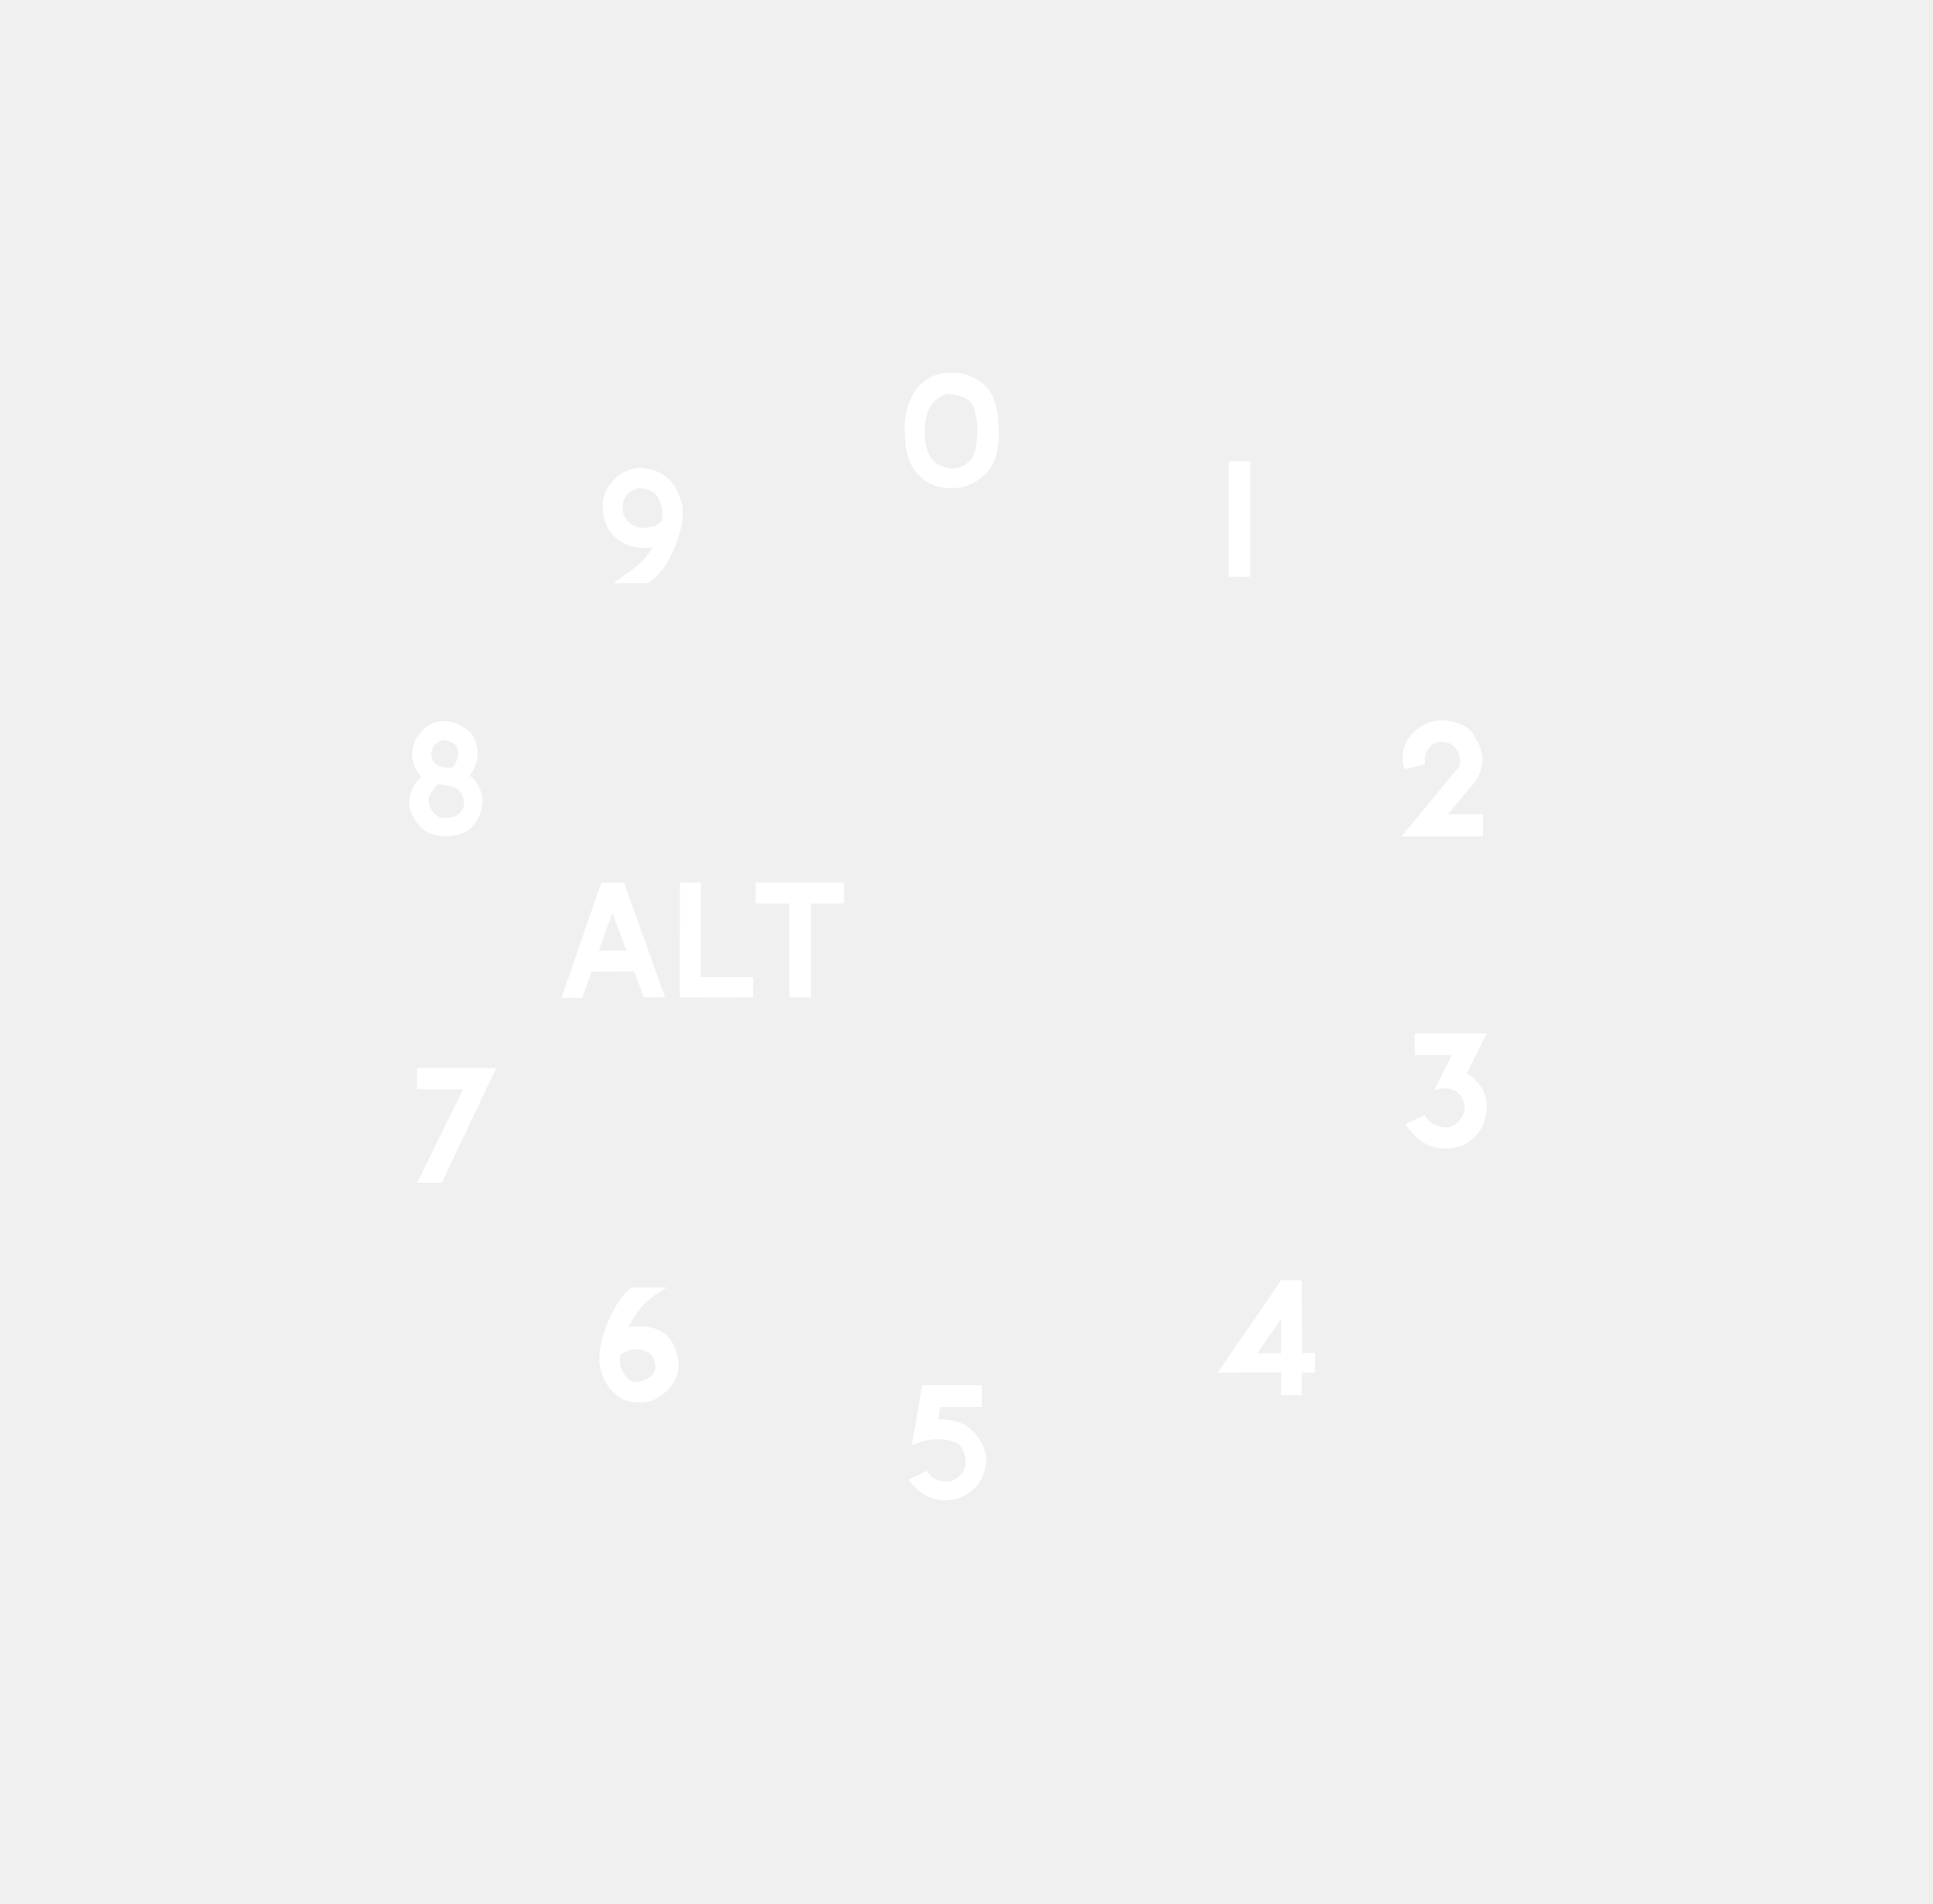
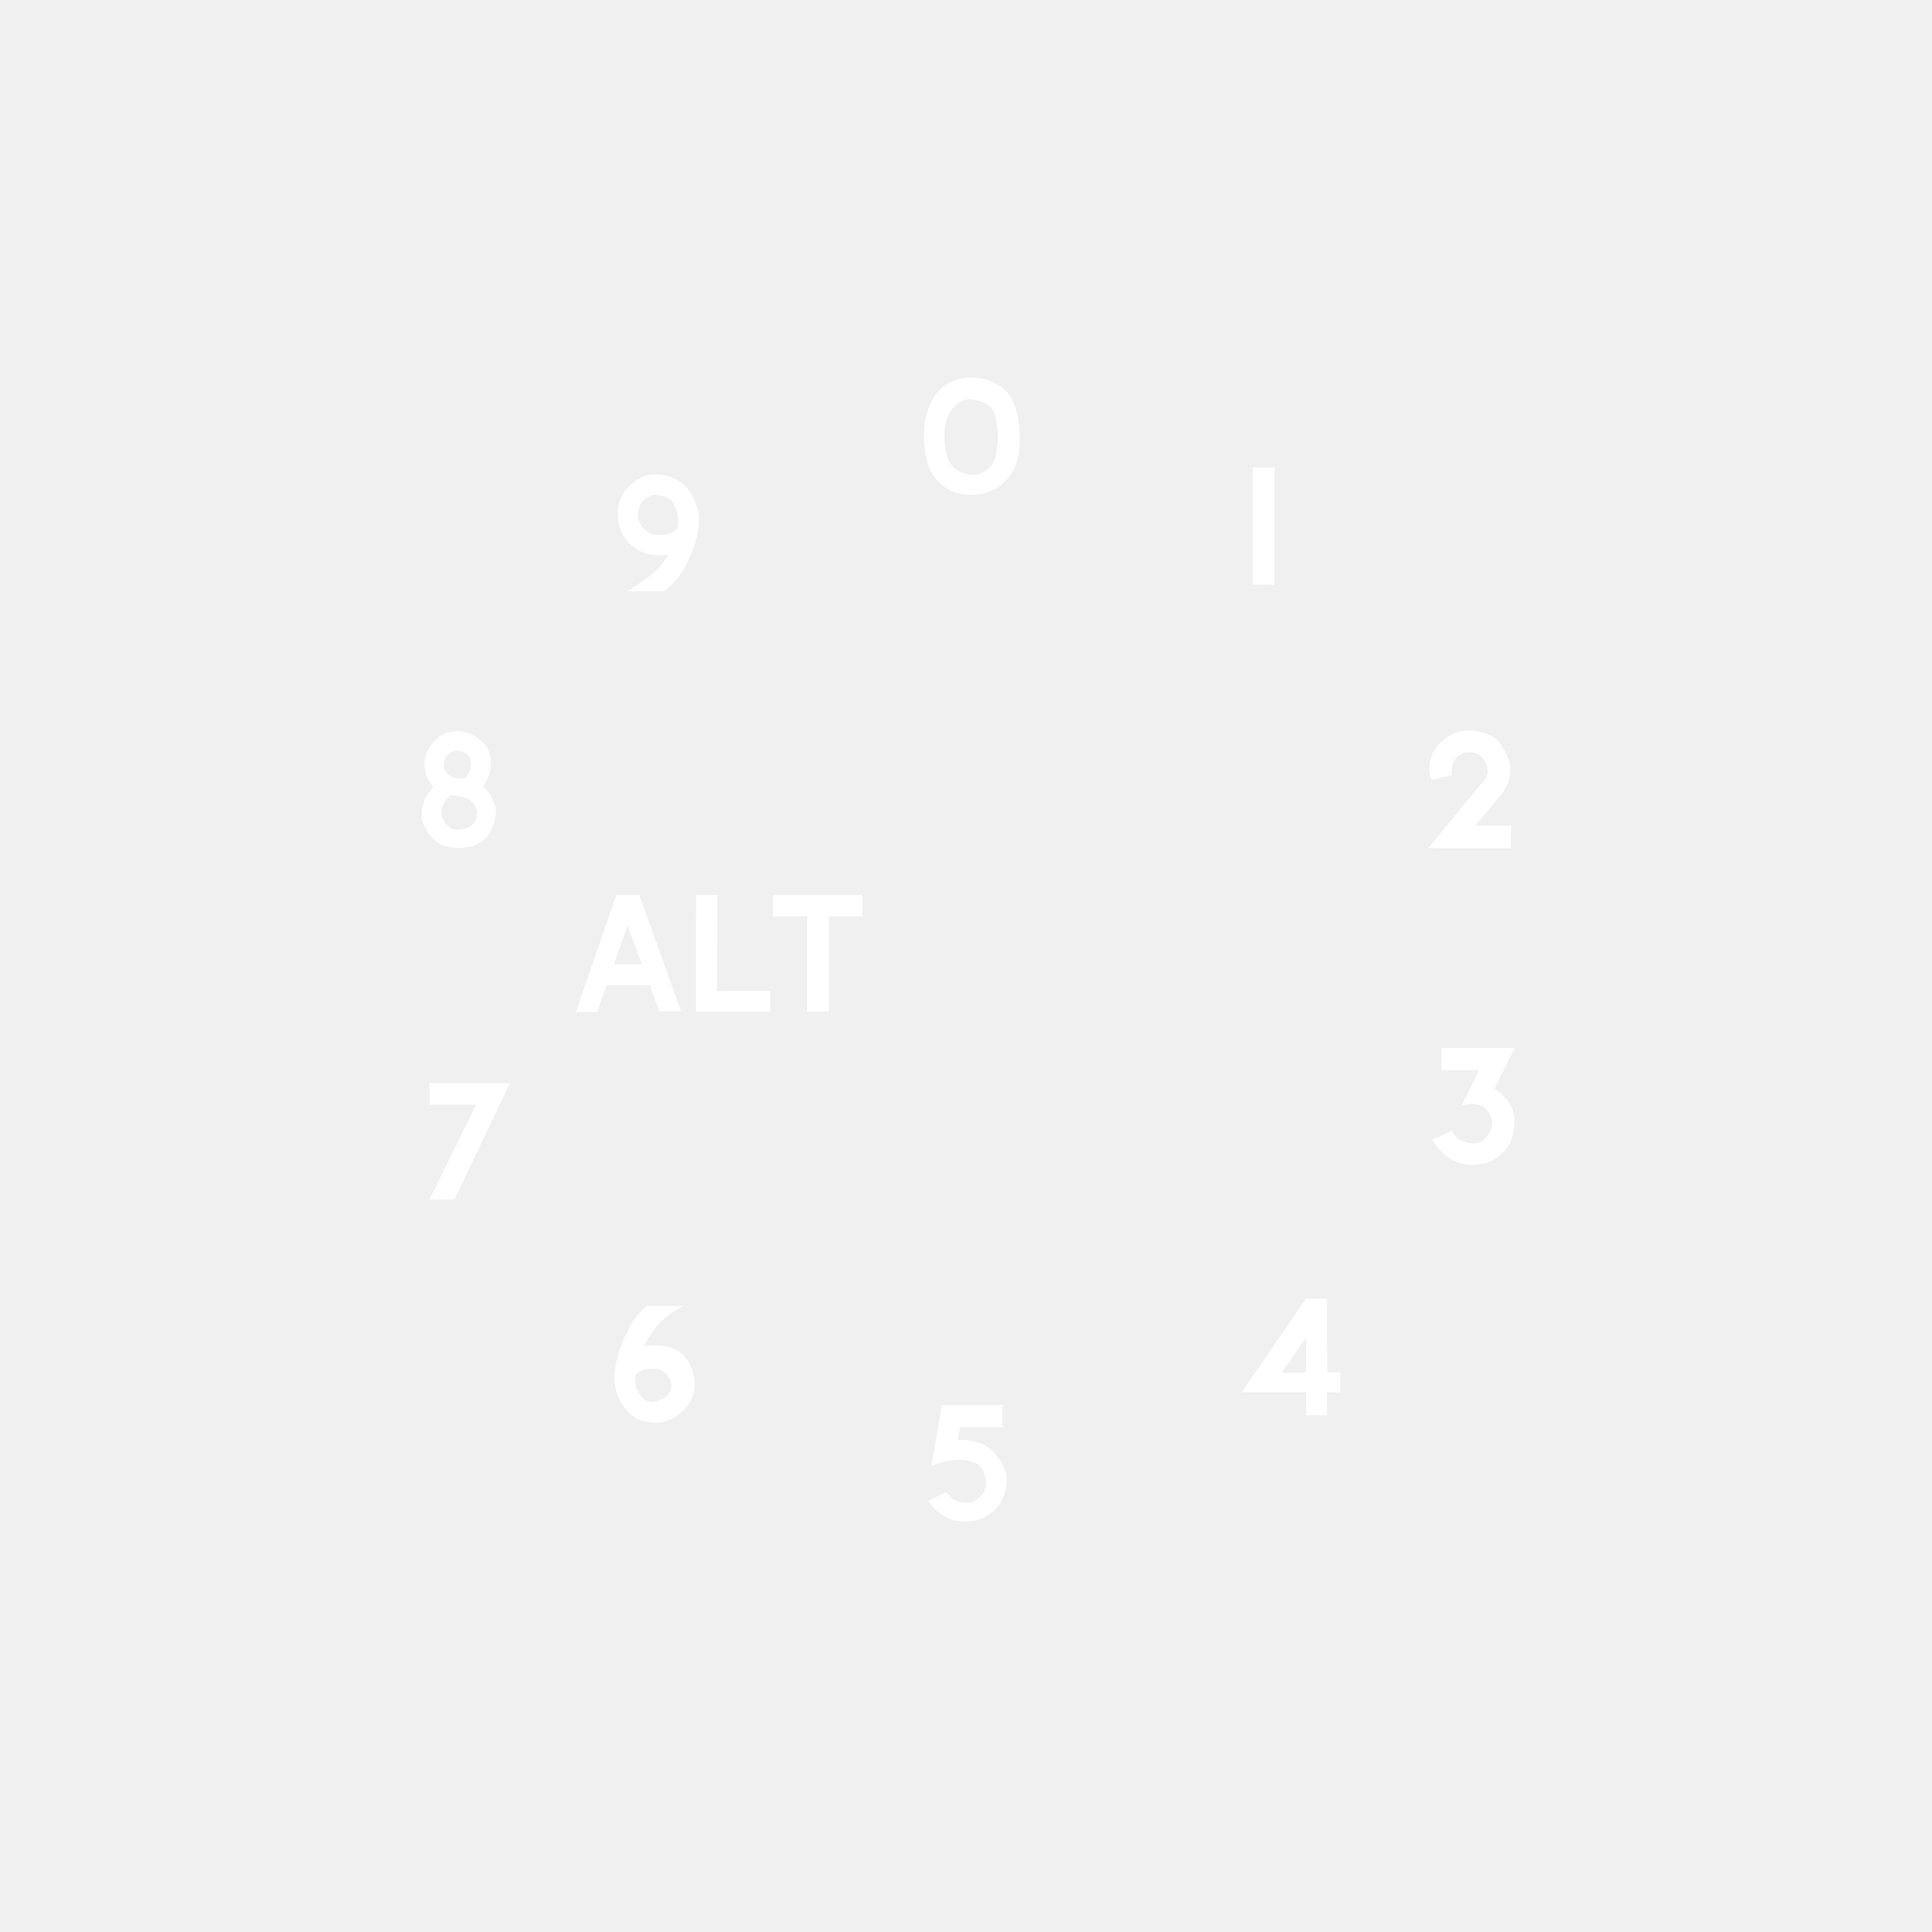
- <svg xmlns="http://www.w3.org/2000/svg" version="1.1" x="0px" y="0px" width="182.707px" height="180px" viewBox="0 0 182.707 180" enable-background="new 0 0 182.707 180" xml:space="preserve">
+ <svg xmlns="http://www.w3.org/2000/svg" version="1.1" x="0px" y="0px" width="180px" height="180px" viewBox="0 0 180 180" enable-background="new 0 0 180 180" xml:space="preserve">
  <g id="base" display="none">
-     <polygon display="inline" fill="#414042" points="62.899,174.151 18.804,142.115 1.961,90.279 18.804,38.442 62.899,6.405    117.402,6.405 161.497,38.442 178.34,90.279 161.497,142.115 117.402,174.151  " />
-     <circle display="inline" stroke="#282829" stroke-width="5" stroke-miterlimit="10" cx="89.716" cy="90.362" r="70.168" />
+     <polygon display="inline" fill="#414042" points="62.947,173.631 18.852,141.595 2.009,89.759 18.852,37.922 62.947,5.885    117.45,5.885 161.544,37.922 178.388,89.759 161.544,141.595 117.45,173.631  " />
+     <circle display="inline" stroke="#282829" stroke-width="5" stroke-miterlimit="10" cx="89.764" cy="89.842" r="70.168" />
    <g display="inline">
-       <path fill="none" stroke="#FFFFFF" stroke-width="1.5" stroke-miterlimit="10" d="M51.616,37.709" />
-       <path fill="none" stroke="#FFFFFF" stroke-width="1.5" stroke-miterlimit="10" d="M128.39,143.375" />
-       <line fill="none" stroke="#FFFFFF" stroke-width="0.5" stroke-miterlimit="10" x1="134.708" y1="138.147" x2="45.296" y2="42.937" />
-       <line fill="none" stroke="#FFFFFF" stroke-width="0.5" stroke-miterlimit="10" x1="140.321" y1="132.169" x2="39.681" y2="48.915" />
-       <line fill="none" stroke="#FFFFFF" stroke-width="0.5" stroke-miterlimit="10" x1="145.142" y1="125.535" x2="34.86" y2="55.55" />
-       <line fill="none" stroke="#FFFFFF" stroke-width="0.5" stroke-miterlimit="10" x1="149.092" y1="118.348" x2="30.909" y2="62.738" />
-       <path fill="none" stroke="#FFFFFF" stroke-width="1.5" stroke-miterlimit="10" d="M27.89,70.363" />
-       <path fill="none" stroke="#FFFFFF" stroke-width="1.5" stroke-miterlimit="10" d="M152.112,110.723" />
-       <line fill="none" stroke="#FFFFFF" stroke-width="0.5" stroke-miterlimit="10" x1="121.467" y1="147.769" x2="58.541" y2="33.314" />
-       <line fill="none" stroke="#FFFFFF" stroke-width="0.5" stroke-miterlimit="10" x1="154.152" y1="102.779" x2="25.85" y2="78.307" />
-       <line fill="none" stroke="#FFFFFF" stroke-width="0.5" stroke-miterlimit="10" x1="155.179" y1="94.641" x2="24.822" y2="86.443" />
-       <line fill="none" stroke="#FFFFFF" stroke-width="0.5" stroke-miterlimit="10" x1="155.179" y1="86.439" x2="24.822" y2="94.644" />
-       <path fill="none" stroke="#FFFFFF" stroke-miterlimit="10" d="M27.89,110.724" />
-       <path fill="none" stroke="#FFFFFF" stroke-miterlimit="10" d="M152.112,70.358" />
-       <line fill="none" stroke="#FFFFFF" stroke-width="0.5" stroke-miterlimit="10" x1="154.152" y1="78.302" x2="25.85" y2="102.78" />
-       <line fill="none" stroke="#FFFFFF" stroke-width="0.5" stroke-miterlimit="10" x1="149.092" y1="62.733" x2="30.909" y2="118.349" />
-       <line fill="none" stroke="#FFFFFF" stroke-width="0.5" stroke-miterlimit="10" x1="145.142" y1="55.546" x2="34.86" y2="125.536" />
-       <line fill="none" stroke="#FFFFFF" stroke-width="0.5" stroke-miterlimit="10" x1="140.319" y1="48.912" x2="39.681" y2="132.171" />
-       <line fill="none" stroke="#FFFFFF" stroke-width="0.5" stroke-miterlimit="10" x1="134.704" y1="42.934" x2="45.294" y2="138.15" />
-       <path fill="none" stroke="#FFFFFF" stroke-width="0.5" stroke-miterlimit="10" d="M51.612,143.378" />
-       <line fill="none" stroke="#FFFFFF" stroke-width="0.5" stroke-miterlimit="10" x1="121.458" y1="33.313" x2="58.536" y2="147.774" />
-       <line fill="none" stroke="#FFFFFF" stroke-width="0.5" stroke-miterlimit="10" x1="114.038" y1="29.823" x2="65.957" y2="151.267" />
-       <line fill="none" stroke="#FFFFFF" stroke-width="0.5" stroke-miterlimit="10" x1="106.238" y1="27.288" x2="73.756" y2="153.801" />
-       <line fill="none" stroke="#FFFFFF" stroke-width="0.5" stroke-miterlimit="10" x1="98.182" y1="25.751" x2="81.812" y2="155.338" />
-       <line fill="none" stroke="#FFFFFF" stroke-width="0.5" stroke-miterlimit="10" x1="65.958" y1="29.826" x2="114.036" y2="151.271" />
-       <path fill="none" stroke="#FFFFFF" stroke-width="0.5" stroke-miterlimit="10" d="M89.996,155.854" />
-       <path fill="none" stroke="#FFFFFF" stroke-width="0.5" stroke-miterlimit="10" d="M89.998,25.238" />
-       <line fill="none" stroke="#FFFFFF" stroke-width="0.5" stroke-miterlimit="10" x1="98.19" y1="155.343" x2="81.825" y2="25.75" />
-       <line fill="none" stroke="#FFFFFF" stroke-width="0.5" stroke-miterlimit="10" x1="73.758" y1="27.291" x2="106.236" y2="153.804" />
+       <path fill="none" stroke="#FFFFFF" stroke-width="1.5" stroke-miterlimit="10" d="M51.664,37.189" />
+       <path fill="none" stroke="#FFFFFF" stroke-width="1.5" stroke-miterlimit="10" d="M128.438,142.855" />
+       <line fill="none" stroke="#FFFFFF" stroke-width="0.5" stroke-miterlimit="10" x1="134.755" y1="137.627" x2="45.344" y2="42.417" />
+       <line fill="none" stroke="#FFFFFF" stroke-width="0.5" stroke-miterlimit="10" x1="140.369" y1="131.649" x2="39.729" y2="48.395" />
+       <line fill="none" stroke="#FFFFFF" stroke-width="0.5" stroke-miterlimit="10" x1="145.189" y1="125.015" x2="34.908" y2="55.03" />
+       <line fill="none" stroke="#FFFFFF" stroke-width="0.5" stroke-miterlimit="10" x1="149.14" y1="117.828" x2="30.957" y2="62.218" />
+       <path fill="none" stroke="#FFFFFF" stroke-width="1.5" stroke-miterlimit="10" d="M27.938,69.843" />
+       <path fill="none" stroke="#FFFFFF" stroke-width="1.5" stroke-miterlimit="10" d="M152.16,110.203" />
+       <line fill="none" stroke="#FFFFFF" stroke-width="0.5" stroke-miterlimit="10" x1="121.515" y1="147.249" x2="58.588" y2="32.794" />
+       <line fill="none" stroke="#FFFFFF" stroke-width="0.5" stroke-miterlimit="10" x1="154.2" y1="102.259" x2="25.898" y2="77.787" />
+       <line fill="none" stroke="#FFFFFF" stroke-width="0.5" stroke-miterlimit="10" x1="155.227" y1="94.121" x2="24.87" y2="85.923" />
+       <line fill="none" stroke="#FFFFFF" stroke-width="0.5" stroke-miterlimit="10" x1="155.227" y1="85.919" x2="24.87" y2="94.124" />
+       <path fill="none" stroke="#FFFFFF" stroke-miterlimit="10" d="M27.938,110.204" />
+       <path fill="none" stroke="#FFFFFF" stroke-miterlimit="10" d="M152.16,69.838" />
+       <line fill="none" stroke="#FFFFFF" stroke-width="0.5" stroke-miterlimit="10" x1="154.2" y1="77.782" x2="25.898" y2="102.26" />
+       <line fill="none" stroke="#FFFFFF" stroke-width="0.5" stroke-miterlimit="10" x1="149.14" y1="62.213" x2="30.957" y2="117.829" />
+       <line fill="none" stroke="#FFFFFF" stroke-width="0.5" stroke-miterlimit="10" x1="145.189" y1="55.026" x2="34.908" y2="125.016" />
+       <line fill="none" stroke="#FFFFFF" stroke-width="0.5" stroke-miterlimit="10" x1="140.367" y1="48.392" x2="39.729" y2="131.651" />
+       <line fill="none" stroke="#FFFFFF" stroke-width="0.5" stroke-miterlimit="10" x1="134.751" y1="42.414" x2="45.342" y2="137.63" />
+       <path fill="none" stroke="#FFFFFF" stroke-width="0.5" stroke-miterlimit="10" d="M51.66,142.858" />
+       <line fill="none" stroke="#FFFFFF" stroke-width="0.5" stroke-miterlimit="10" x1="121.506" y1="32.793" x2="58.583" y2="147.254" />
+       <line fill="none" stroke="#FFFFFF" stroke-width="0.5" stroke-miterlimit="10" x1="114.085" y1="29.303" x2="66.004" y2="150.747" />
+       <line fill="none" stroke="#FFFFFF" stroke-width="0.5" stroke-miterlimit="10" x1="106.286" y1="26.768" x2="73.804" y2="153.281" />
+       <line fill="none" stroke="#FFFFFF" stroke-width="0.5" stroke-miterlimit="10" x1="98.23" y1="25.231" x2="81.859" y2="154.818" />
+       <line fill="none" stroke="#FFFFFF" stroke-width="0.5" stroke-miterlimit="10" x1="66.006" y1="29.306" x2="114.083" y2="150.75" />
+       <path fill="none" stroke="#FFFFFF" stroke-width="0.5" stroke-miterlimit="10" d="M90.044,155.333" />
+       <path fill="none" stroke="#FFFFFF" stroke-width="0.5" stroke-miterlimit="10" d="M90.046,24.718" />
+       <line fill="none" stroke="#FFFFFF" stroke-width="0.5" stroke-miterlimit="10" x1="98.238" y1="154.823" x2="81.873" y2="25.23" />
+       <line fill="none" stroke="#FFFFFF" stroke-width="0.5" stroke-miterlimit="10" x1="73.806" y1="26.771" x2="106.284" y2="153.284" />
    </g>
-     <circle display="inline" cx="89.826" cy="90.021" r="59.646" />
+     <circle display="inline" cx="89.874" cy="89.501" r="59.646" />
    <g display="inline">
-       <line fill="none" stroke="#FFFFFF" stroke-width="1.5" stroke-miterlimit="10" x1="128.344" y1="143.191" x2="51.57" y2="37.525" />
-       <path fill="none" stroke="#FFFFFF" stroke-width="1.5" stroke-miterlimit="10" d="M45.25,42.753" />
-       <path fill="none" stroke="#FFFFFF" stroke-width="1.5" stroke-miterlimit="10" d="M134.662,137.963" />
-       <path fill="none" stroke="#FFFFFF" stroke-width="1.5" stroke-miterlimit="10" d="M39.635,48.731" />
-       <path fill="none" stroke="#FFFFFF" stroke-width="1.5" stroke-miterlimit="10" d="M140.275,131.985" />
-       <path fill="none" stroke="#FFFFFF" stroke-width="1.5" stroke-miterlimit="10" d="M34.814,55.366" />
-       <path fill="none" stroke="#FFFFFF" stroke-width="1.5" stroke-miterlimit="10" d="M145.096,125.351" />
-       <path fill="none" stroke="#FFFFFF" stroke-width="1.5" stroke-miterlimit="10" d="M30.864,62.554" />
-       <path fill="none" stroke="#FFFFFF" stroke-width="1.5" stroke-miterlimit="10" d="M149.046,118.165" />
-       <line fill="none" stroke="#FFFFFF" stroke-width="1.5" stroke-miterlimit="10" x1="152.066" y1="110.539" x2="27.844" y2="70.18" />
-       <path fill="none" stroke="#FFFFFF" stroke-width="1.5" stroke-miterlimit="10" d="M58.495,33.131" />
-       <path fill="none" stroke="#FFFFFF" stroke-width="1.5" stroke-miterlimit="10" d="M121.421,147.585" />
-       <path fill="none" stroke="#FFFFFF" stroke-width="1.5" stroke-miterlimit="10" d="M25.805,78.124" />
-       <path fill="none" stroke="#FFFFFF" stroke-width="1.5" stroke-miterlimit="10" d="M154.107,102.595" />
-       <path fill="none" stroke="#FFFFFF" stroke-width="1.5" stroke-miterlimit="10" d="M24.777,86.26" />
-       <path fill="none" stroke="#FFFFFF" stroke-width="1.5" stroke-miterlimit="10" d="M155.134,94.458" />
-       <path fill="none" stroke="#FFFFFF" stroke-width="1.5" stroke-miterlimit="10" d="M24.777,94.46" />
-       <path fill="none" stroke="#FFFFFF" stroke-width="1.5" stroke-miterlimit="10" d="M155.134,86.256" />
-       <line fill="none" stroke="#FFFFFF" stroke-width="1.5" stroke-miterlimit="10" x1="152.066" y1="70.175" x2="27.844" y2="110.54" />
-       <path fill="none" stroke="#FFFFFF" stroke-width="1.5" stroke-miterlimit="10" d="M25.805,102.597" />
-       <path fill="none" stroke="#FFFFFF" stroke-width="1.5" stroke-miterlimit="10" d="M154.107,78.119" />
-       <path fill="none" stroke="#FFFFFF" stroke-width="1.5" stroke-miterlimit="10" d="M30.864,118.166" />
-       <path fill="none" stroke="#FFFFFF" stroke-width="1.5" stroke-miterlimit="10" d="M149.046,62.549" />
-       <path fill="none" stroke="#FFFFFF" stroke-width="1.5" stroke-miterlimit="10" d="M34.814,125.352" />
-       <path fill="none" stroke="#FFFFFF" stroke-width="1.5" stroke-miterlimit="10" d="M145.096,55.362" />
-       <path fill="none" stroke="#FFFFFF" stroke-width="1.5" stroke-miterlimit="10" d="M39.635,131.987" />
-       <path fill="none" stroke="#FFFFFF" stroke-width="1.5" stroke-miterlimit="10" d="M140.273,48.728" />
-       <path fill="none" stroke="#FFFFFF" stroke-width="1.5" stroke-miterlimit="10" d="M45.249,137.966" />
-       <path fill="none" stroke="#FFFFFF" stroke-width="1.5" stroke-miterlimit="10" d="M134.658,42.75" />
-       <line fill="none" stroke="#FFFFFF" stroke-width="1.5" stroke-miterlimit="10" x1="128.338" y1="37.523" x2="51.566" y2="143.195" />
-       <path fill="none" stroke="#FFFFFF" stroke-width="1.5" stroke-miterlimit="10" d="M58.49,147.59" />
-       <path fill="none" stroke="#FFFFFF" stroke-width="1.5" stroke-miterlimit="10" d="M121.413,33.13" />
-       <path fill="none" stroke="#FFFFFF" stroke-width="1.5" stroke-miterlimit="10" d="M65.911,151.083" />
-       <path fill="none" stroke="#FFFFFF" stroke-width="1.5" stroke-miterlimit="10" d="M113.992,29.639" />
-       <path fill="none" stroke="#FFFFFF" stroke-width="1.5" stroke-miterlimit="10" d="M73.71,153.618" />
-       <path fill="none" stroke="#FFFFFF" stroke-width="1.5" stroke-miterlimit="10" d="M106.192,27.104" />
-       <path fill="none" stroke="#FFFFFF" stroke-width="1.5" stroke-miterlimit="10" d="M81.766,155.154" />
-       <path fill="none" stroke="#FFFFFF" stroke-width="1.5" stroke-miterlimit="10" d="M98.137,25.568" />
-       <path fill="none" stroke="#FFFFFF" stroke-width="1.5" stroke-miterlimit="10" d="M113.99,151.087" />
-       <path fill="none" stroke="#FFFFFF" stroke-width="1.5" stroke-miterlimit="10" d="M65.913,29.642" />
-       <line fill="none" stroke="#FFFFFF" stroke-width="1.5" stroke-miterlimit="10" x1="89.953" y1="25.054" x2="89.951" y2="155.67" />
-       <path fill="none" stroke="#FFFFFF" stroke-width="1.5" stroke-miterlimit="10" d="M81.78,25.567" />
-       <path fill="none" stroke="#FFFFFF" stroke-width="1.5" stroke-miterlimit="10" d="M98.145,155.159" />
-       <path fill="none" stroke="#FFFFFF" stroke-width="1.5" stroke-miterlimit="10" d="M106.19,153.621" />
-       <path fill="none" stroke="#FFFFFF" stroke-width="1.5" stroke-miterlimit="10" d="M73.712,27.107" />
+       <line fill="none" stroke="#FFFFFF" stroke-width="1.5" stroke-miterlimit="10" x1="128.392" y1="142.671" x2="51.618" y2="37.005" />
+       <path fill="none" stroke="#FFFFFF" stroke-width="1.5" stroke-miterlimit="10" d="M45.298,42.233" />
+       <path fill="none" stroke="#FFFFFF" stroke-width="1.5" stroke-miterlimit="10" d="M134.71,137.443" />
+       <path fill="none" stroke="#FFFFFF" stroke-width="1.5" stroke-miterlimit="10" d="M39.683,48.211" />
+       <path fill="none" stroke="#FFFFFF" stroke-width="1.5" stroke-miterlimit="10" d="M140.323,131.465" />
+       <path fill="none" stroke="#FFFFFF" stroke-width="1.5" stroke-miterlimit="10" d="M34.862,54.846" />
+       <path fill="none" stroke="#FFFFFF" stroke-width="1.5" stroke-miterlimit="10" d="M145.144,124.831" />
+       <path fill="none" stroke="#FFFFFF" stroke-width="1.5" stroke-miterlimit="10" d="M30.912,62.034" />
+       <path fill="none" stroke="#FFFFFF" stroke-width="1.5" stroke-miterlimit="10" d="M149.094,117.645" />
+       <line fill="none" stroke="#FFFFFF" stroke-width="1.5" stroke-miterlimit="10" x1="152.114" y1="110.019" x2="27.892" y2="69.66" />
+       <path fill="none" stroke="#FFFFFF" stroke-width="1.5" stroke-miterlimit="10" d="M58.543,32.611" />
+       <path fill="none" stroke="#FFFFFF" stroke-width="1.5" stroke-miterlimit="10" d="M121.469,147.065" />
+       <path fill="none" stroke="#FFFFFF" stroke-width="1.5" stroke-miterlimit="10" d="M25.853,77.604" />
+       <path fill="none" stroke="#FFFFFF" stroke-width="1.5" stroke-miterlimit="10" d="M154.155,102.075" />
+       <path fill="none" stroke="#FFFFFF" stroke-width="1.5" stroke-miterlimit="10" d="M24.825,85.74" />
+       <path fill="none" stroke="#FFFFFF" stroke-width="1.5" stroke-miterlimit="10" d="M155.182,93.938" />
+       <path fill="none" stroke="#FFFFFF" stroke-width="1.5" stroke-miterlimit="10" d="M24.825,93.94" />
+       <path fill="none" stroke="#FFFFFF" stroke-width="1.5" stroke-miterlimit="10" d="M155.182,85.736" />
+       <line fill="none" stroke="#FFFFFF" stroke-width="1.5" stroke-miterlimit="10" x1="152.114" y1="69.655" x2="27.892" y2="110.02" />
+       <path fill="none" stroke="#FFFFFF" stroke-width="1.5" stroke-miterlimit="10" d="M25.853,102.077" />
+       <path fill="none" stroke="#FFFFFF" stroke-width="1.5" stroke-miterlimit="10" d="M154.155,77.599" />
+       <path fill="none" stroke="#FFFFFF" stroke-width="1.5" stroke-miterlimit="10" d="M30.912,117.646" />
+       <path fill="none" stroke="#FFFFFF" stroke-width="1.5" stroke-miterlimit="10" d="M149.094,62.029" />
+       <path fill="none" stroke="#FFFFFF" stroke-width="1.5" stroke-miterlimit="10" d="M34.862,124.832" />
+       <path fill="none" stroke="#FFFFFF" stroke-width="1.5" stroke-miterlimit="10" d="M145.144,54.842" />
+       <path fill="none" stroke="#FFFFFF" stroke-width="1.5" stroke-miterlimit="10" d="M39.683,131.467" />
+       <path fill="none" stroke="#FFFFFF" stroke-width="1.5" stroke-miterlimit="10" d="M140.321,48.208" />
+       <path fill="none" stroke="#FFFFFF" stroke-width="1.5" stroke-miterlimit="10" d="M45.296,137.446" />
+       <path fill="none" stroke="#FFFFFF" stroke-width="1.5" stroke-miterlimit="10" d="M134.706,42.23" />
+       <line fill="none" stroke="#FFFFFF" stroke-width="1.5" stroke-miterlimit="10" x1="128.386" y1="37.003" x2="51.614" y2="142.675" />
+       <path fill="none" stroke="#FFFFFF" stroke-width="1.5" stroke-miterlimit="10" d="M58.538,147.07" />
+       <path fill="none" stroke="#FFFFFF" stroke-width="1.5" stroke-miterlimit="10" d="M121.46,32.61" />
+       <path fill="none" stroke="#FFFFFF" stroke-width="1.5" stroke-miterlimit="10" d="M65.959,150.563" />
+       <path fill="none" stroke="#FFFFFF" stroke-width="1.5" stroke-miterlimit="10" d="M114.04,29.119" />
+       <path fill="none" stroke="#FFFFFF" stroke-width="1.5" stroke-miterlimit="10" d="M73.758,153.098" />
+       <path fill="none" stroke="#FFFFFF" stroke-width="1.5" stroke-miterlimit="10" d="M106.24,26.584" />
+       <path fill="none" stroke="#FFFFFF" stroke-width="1.5" stroke-miterlimit="10" d="M81.814,154.634" />
+       <path fill="none" stroke="#FFFFFF" stroke-width="1.5" stroke-miterlimit="10" d="M98.185,25.048" />
+       <path fill="none" stroke="#FFFFFF" stroke-width="1.5" stroke-miterlimit="10" d="M114.038,150.567" />
+       <path fill="none" stroke="#FFFFFF" stroke-width="1.5" stroke-miterlimit="10" d="M65.961,29.122" />
+       <line fill="none" stroke="#FFFFFF" stroke-width="1.5" stroke-miterlimit="10" x1="90" y1="24.534" x2="89.999" y2="155.15" />
+       <path fill="none" stroke="#FFFFFF" stroke-width="1.5" stroke-miterlimit="10" d="M81.828,25.047" />
+       <path fill="none" stroke="#FFFFFF" stroke-width="1.5" stroke-miterlimit="10" d="M98.192,154.639" />
+       <path fill="none" stroke="#FFFFFF" stroke-width="1.5" stroke-miterlimit="10" d="M106.238,153.101" />
+       <path fill="none" stroke="#FFFFFF" stroke-width="1.5" stroke-miterlimit="10" d="M73.76,26.587" />
    </g>
-     <circle display="inline" cx="89.788" cy="89.969" r="57.706" />
+     <circle display="inline" cx="89.835" cy="89.449" r="57.706" />
    <g display="inline">
-       <circle cx="114.952" cy="167.455" r="3" />
-       <line fill="none" stroke="#383839" stroke-miterlimit="10" x1="112.903" y1="169.647" x2="117" y2="165.263" />
-       <line fill="none" stroke="#383839" stroke-miterlimit="10" x1="112.76" y1="165.407" x2="117.144" y2="169.504" />
+       <circle cx="115" cy="166.935" r="3" />
+       <line fill="none" stroke="#383839" stroke-miterlimit="10" x1="112.951" y1="169.127" x2="117.048" y2="164.743" />
+       <line fill="none" stroke="#383839" stroke-miterlimit="10" x1="112.808" y1="164.887" x2="117.191" y2="168.984" />
    </g>
    <g display="inline">
-       <circle cx="64.893" cy="13.096" r="3" />
-       <line fill="none" stroke="#383839" stroke-miterlimit="10" x1="62.079" y1="12.058" x2="67.708" y2="14.135" />
-       <line fill="none" stroke="#383839" stroke-miterlimit="10" x1="65.932" y1="10.282" x2="63.854" y2="15.911" />
+       <circle cx="64.941" cy="12.576" r="3" />
+       <line fill="none" stroke="#383839" stroke-miterlimit="10" x1="62.126" y1="11.538" x2="67.755" y2="13.615" />
+       <line fill="none" stroke="#383839" stroke-miterlimit="10" x1="65.979" y1="9.762" x2="63.902" y2="15.391" />
    </g>
    <g display="inline">
-       <circle cx="65.911" cy="167.456" r="3" />
-       <line fill="none" stroke="#383839" stroke-miterlimit="10" x1="64.568" y1="170.139" x2="67.253" y2="164.772" />
-       <line fill="none" stroke="#383839" stroke-miterlimit="10" x1="63.228" y1="166.113" x2="68.594" y2="168.798" />
+       <circle cx="65.959" cy="166.936" r="3" />
+       <line fill="none" stroke="#383839" stroke-miterlimit="10" x1="64.616" y1="169.619" x2="67.301" y2="164.252" />
+       <line fill="none" stroke="#383839" stroke-miterlimit="10" x1="63.275" y1="165.593" x2="68.642" y2="168.278" />
    </g>
    <g display="inline">
-       <circle cx="115.062" cy="13.096" r="3" />
-       <line fill="none" stroke="#383839" stroke-miterlimit="10" x1="113.014" y1="15.288" x2="117.111" y2="10.904" />
-       <line fill="none" stroke="#383839" stroke-miterlimit="10" x1="112.87" y1="11.048" x2="117.254" y2="15.145" />
+       <circle cx="115.11" cy="12.576" r="3" />
+       <line fill="none" stroke="#383839" stroke-miterlimit="10" x1="113.062" y1="14.768" x2="117.159" y2="10.384" />
+       <line fill="none" stroke="#383839" stroke-miterlimit="10" x1="112.918" y1="10.528" x2="117.302" y2="14.625" />
    </g>
    <g display="inline">
-       <circle cx="9.382" cy="90.002" r="3" />
-       <line fill="none" stroke="#383839" stroke-miterlimit="10" x1="6.588" y1="91.094" x2="12.176" y2="88.91" />
-       <line fill="none" stroke="#383839" stroke-miterlimit="10" x1="8.29" y1="87.208" x2="10.474" y2="92.796" />
+       <circle cx="9.43" cy="89.482" r="3" />
+       <line fill="none" stroke="#383839" stroke-miterlimit="10" x1="6.636" y1="90.574" x2="12.224" y2="88.39" />
+       <line fill="none" stroke="#383839" stroke-miterlimit="10" x1="8.337" y1="86.688" x2="10.522" y2="92.276" />
    </g>
    <g display="inline">
-       <circle cx="171.089" cy="90.722" r="3" />
-       <line fill="none" stroke="#383839" stroke-miterlimit="10" x1="168.751" y1="88.842" x2="173.427" y2="92.602" />
-       <line fill="none" stroke="#383839" stroke-miterlimit="10" x1="172.969" y1="88.384" x2="169.209" y2="93.06" />
+       <circle cx="171.137" cy="90.202" r="3" />
+       <line fill="none" stroke="#383839" stroke-miterlimit="10" x1="168.799" y1="88.322" x2="173.475" y2="92.082" />
+       <line fill="none" stroke="#383839" stroke-miterlimit="10" x1="173.017" y1="87.864" x2="169.257" y2="92.54" />
    </g>
  </g>
  <g id="_x31_0_000_bottom" display="none">
-     <path display="inline" fill="#FFF200" d="M111.771,118.351c-6.023,4.689-13.597,7.482-21.821,7.482   c-8.333,0-15.996-2.866-22.057-7.667l21.894-28.159L111.771,118.351z" />
-     <circle display="inline" cx="89.754" cy="90.279" r="20.08" />
-     <polyline display="inline" fill="#FFFFFF" points="82.124,23.956 97.631,23.956 89.865,33.599  " />
-     <path display="inline" d="M95.123,103.601l22.787,22.787l-2.933,0.684l-22.63-22.63l3.243,0.072 M89.503,104.513l-3.243-0.072   l22.63,22.63l2.932-0.684l-22.787-22.787 M83.417,104.513l-3.243-0.072l22.631,22.63l2.932-0.684l-22.787-22.787 M77.33,104.513   l-3.243-0.072l22.63,22.63l2.933-0.684l-22.787-22.787 M71.243,104.513L68,104.441l22.63,22.63l2.933-0.684l-22.787-22.787    M65.157,104.513l-3.243-0.072l22.631,22.63l2.932-0.684l-22.787-22.787 M101.677,104.513l-3.243-0.072l22.63,22.63l2.933-0.684   l-22.787-22.787 M59.07,104.513l-3.243-0.072l22.631,22.63l2.932-0.684l-22.787-22.787 M52.983,104.513l-3.243-0.072l22.63,22.63   l2.933-0.684l-22.787-22.787" />
+     <path display="inline" fill="#FFF200" d="M111.819,117.831c-6.023,4.689-13.597,7.482-21.821,7.482   c-8.333,0-15.996-2.866-22.057-7.667l21.894-28.159L111.819,117.831z" />
+     <circle display="inline" cx="89.802" cy="89.759" r="20.08" />
+     <polyline display="inline" fill="#FFFFFF" points="82.172,23.436 97.679,23.436 89.913,33.079  " />
+     <path display="inline" d="M95.171,103.081l22.787,22.787l-2.933,0.684l-22.63-22.63l3.243,0.072 M89.551,103.993l-3.243-0.072   l22.63,22.63l2.932-0.684l-22.787-22.787 M83.464,103.993l-3.243-0.072l22.631,22.63l2.932-0.684l-22.787-22.787 M77.378,103.993   l-3.243-0.072l22.63,22.63l2.933-0.684L76.91,103.081 M71.291,103.993l-3.243-0.072l22.63,22.63l2.933-0.684l-22.787-22.787    M65.205,103.993l-3.243-0.072l22.631,22.63l2.932-0.684l-22.787-22.787 M101.725,103.993l-3.243-0.072l22.63,22.63l2.933-0.684   l-22.787-22.787 M59.118,103.993l-3.243-0.072l22.631,22.63l2.932-0.684L58.65,103.081 M53.031,103.993l-3.243-0.072l22.63,22.63   l2.933-0.684l-22.787-22.787" />
  </g>
  <g id="_x31_0_000_top" display="none">
-     <polygon display="inline" points="89.832,89.976 73.666,129.489 41.163,105.429 37.38,73.775 58.631,48.324 84.198,40.431    113.992,47.64 128.338,62.724 136.413,70.363 138.413,84.679 136.913,103.601 128.338,115.336 107.108,131.069  " />
+     <polygon display="inline" points="89.88,89.456 73.713,128.969 41.211,104.909 37.428,73.255 58.679,47.804 84.246,39.911    114.04,47.12 128.386,62.204 136.461,69.843 138.461,84.159 136.961,103.081 128.386,114.816 107.156,130.549  " />
  </g>
  <g id="text">
    <g>
      <g>
-         <path fill="#FFFFFF" d="M90.801,35.295c0.475,0.076,1.03,0.301,1.667,0.674s1.089,0.882,1.356,1.526s0.432,1.239,0.492,1.784     s0.094,1.137,0.1,1.775s-0.07,1.274-0.229,1.907s-0.497,1.236-1.017,1.811c-1.25,1.281-2.838,1.672-4.764,1.172     c-1.816-0.738-2.766-2.209-2.848-4.412c-0.02-0.07-0.035-0.359-0.047-0.867s0.027-1.011,0.117-1.509s0.262-1.022,0.516-1.573     s0.563-0.984,0.929-1.301s0.721-0.553,1.066-0.709s0.757-0.261,1.233-0.313S90.327,35.219,90.801,35.295z M89.58,37.237     c-1.703,0.449-2.404,1.986-2.104,4.611c0.215,1.285,0.812,2.053,1.793,2.303c0.594,0.246,1.219,0.193,1.875-0.158     c0.605-0.379,0.964-0.922,1.075-1.629s0.167-1.3,0.167-1.778s-0.104-1.128-0.313-1.948S91.033,37.351,89.58,37.237z" />
+         <path fill="#FFFFFF" d="M91.387,35.244c0.475,0.076,1.03,0.301,1.667,0.674s1.089,0.882,1.356,1.526s0.432,1.239,0.492,1.784     s0.094,1.137,0.1,1.775s-0.07,1.274-0.229,1.907s-0.497,1.236-1.017,1.811c-1.25,1.281-2.838,1.672-4.764,1.172     c-1.816-0.738-2.766-2.209-2.848-4.412c-0.02-0.07-0.035-0.359-0.047-0.867s0.027-1.011,0.117-1.509s0.262-1.022,0.516-1.573     s0.563-0.984,0.929-1.301s0.721-0.553,1.066-0.709s0.757-0.261,1.233-0.313S90.912,35.167,91.387,35.244z M90.165,37.186     c-1.703,0.449-2.404,1.986-2.104,4.611c0.215,1.285,0.812,2.053,1.793,2.303c0.594,0.246,1.219,0.193,1.875-0.158     c0.605-0.379,0.964-0.922,1.075-1.629s0.167-1.3,0.167-1.778s-0.104-1.128-0.313-1.948S91.618,37.299,90.165,37.186z" />
      </g>
      <g>
-         <path fill="#FFFFFF" d="M116.13,43.614h2.027v10.635v0.275h-1.213h-0.123l-0.076-0.076c-0.008,0.027-0.033,0.053-0.076,0.076     h-0.551L116.13,43.614z" />
+         <path fill="#FFFFFF" d="M116.716,43.562h2.027v10.635v0.275h-1.213h-0.123l-0.076-0.076c-0.008,0.027-0.033,0.053-0.076,0.076     h-0.551L116.716,43.562z" />
      </g>
      <g>
-         <path fill="#FFFFFF" d="M133.385,69.477c1.457-1.57,3.227-1.801,5.309-0.691c0.383,0.344,0.594,0.607,0.633,0.791     c1.23,1.762,1.031,3.477-0.598,5.145l-1.857,2.256h3.322l-0.018,2.104l-7.693-0.012l4.939-6.012     c0.621-0.5,0.754-1.158,0.398-1.975c-0.406-0.789-1.105-1.08-2.098-0.873c-0.812,0.414-1.156,1.1-1.031,2.057l-1.904,0.439     c-0.188-0.391-0.252-0.84-0.193-1.348C132.665,70.619,132.928,69.992,133.385,69.477z" />
+         <path fill="#FFFFFF" d="M133.971,69.425c1.457-1.57,3.227-1.801,5.309-0.691c0.383,0.344,0.594,0.607,0.633,0.791     c1.23,1.762,1.031,3.477-0.598,5.145l-1.857,2.256h3.322l-0.018,2.104l-7.693-0.012l4.939-6.012     c0.621-0.5,0.754-1.158,0.398-1.975c-0.406-0.789-1.105-1.08-2.098-0.873c-0.812,0.414-1.156,1.1-1.031,2.057l-1.904,0.439     c-0.188-0.391-0.252-0.84-0.193-1.348C133.25,70.568,133.514,69.941,133.971,69.425z" />
      </g>
      <g>
-         <path fill="#FFFFFF" d="M140.536,97.693l-1.893,3.785c1.609,1.035,2.188,2.439,1.734,4.213c-0.07,0.301-0.168,0.585-0.293,0.853     s-0.327,0.546-0.606,0.835s-0.663,0.582-1.151,0.879c-2.195,0.789-3.994,0.17-5.396-1.857l-0.059-0.158l1.793-0.826     c0.273,0.535,0.707,0.877,1.301,1.025c0.625,0.27,1.229,0.164,1.811-0.316c0.922-1.02,0.883-2.004-0.117-2.953     c-0.625-0.336-1.32-0.375-2.086-0.117l1.652-3.311h-3.504l-0.018-2.051H140.536z" />
+         <path fill="#FFFFFF" d="M141.122,97.642l-1.893,3.785c1.609,1.035,2.188,2.439,1.734,4.213c-0.07,0.301-0.168,0.585-0.293,0.853     s-0.327,0.546-0.606,0.835s-0.663,0.582-1.151,0.879c-2.195,0.789-3.994,0.17-5.396-1.857l-0.059-0.158l1.793-0.826     c0.273,0.535,0.707,0.877,1.301,1.025c0.625,0.27,1.229,0.164,1.811-0.316c0.922-1.02,0.883-2.004-0.117-2.953     c-0.625-0.336-1.32-0.375-2.086-0.117l1.652-3.311h-3.504l-0.018-2.051H141.122z" />
      </g>
      <g>
-         <path fill="#FFFFFF" d="M121.091,121.036l1.957,0.012l0.018,6.867h1.225v1.857l-1.236-0.018l-0.006,2.15l-1.951-0.012v-2.133     l-5.994,0.006L121.091,121.036z M121.103,124.657l-2.256,3.27h2.244L121.103,124.657z" />
+         <path fill="#FFFFFF" d="M121.677,120.984l1.957,0.012l0.018,6.867h1.225v1.857l-1.236-0.018l-0.006,2.15l-1.951-0.012v-2.133     l-5.994,0.006L121.677,120.984z M121.688,124.605l-2.256,3.27h2.244L121.688,124.605z" />
      </g>
      <g>
-         <path fill="#FFFFFF" d="M92.817,130.954v2.068h-3.961l-0.182,1.184c1.719-0.074,2.98,0.498,3.785,1.717     c0.973,1.281,1.014,2.68,0.123,4.195c-0.762,1.117-1.867,1.689-3.316,1.717c-1.387-0.043-2.51-0.693-3.369-1.951l1.717-0.826     c0.496,0.82,1.283,1.135,2.361,0.943c1.238-0.582,1.594-1.527,1.066-2.836c-0.113-0.312-0.291-0.543-0.533-0.691     c-1.215-0.594-2.654-0.541-4.318,0.158l0.979-5.678H92.817z" />
+         <path fill="#FFFFFF" d="M93.403,130.902v2.068h-3.961l-0.182,1.184c1.719-0.074,2.98,0.498,3.785,1.717     c0.973,1.281,1.014,2.68,0.123,4.195c-0.762,1.117-1.867,1.689-3.316,1.717c-1.387-0.043-2.51-0.693-3.369-1.951l1.717-0.826     c0.496,0.82,1.283,1.135,2.361,0.943c1.238-0.582,1.594-1.527,1.066-2.836c-0.113-0.312-0.291-0.543-0.533-0.691     c-1.215-0.594-2.654-0.541-4.318,0.158l0.979-5.678H93.403z" />
      </g>
      <g>
-         <path fill="#FFFFFF" d="M59.703,121.715h3.334c-0.984,0.578-1.725,1.13-2.221,1.655s-0.969,1.224-1.418,2.095     c2.875-0.402,4.459,0.75,4.752,3.457c-0.004,1.145-0.473,2.084-1.406,2.818c-1.082,0.934-2.393,1.109-3.932,0.527     c-1.297-0.781-2.02-2.014-2.168-3.697c0.051-1.777,0.656-3.613,1.816-5.508c0.297-0.426,0.574-0.756,0.832-0.99     S59.687,121.719,59.703,121.715z M58.63,128.084c-0.035,0.434-0.027,0.799,0.023,1.096s0.245,0.649,0.583,1.058     s0.81,0.518,1.415,0.328s1.002-0.471,1.189-0.844s0.157-0.811-0.091-1.312s-0.706-0.779-1.374-0.832     S59.126,127.693,58.63,128.084z" />
+         <path fill="#FFFFFF" d="M60.288,121.664h3.334c-0.984,0.578-1.725,1.13-2.221,1.655s-0.969,1.224-1.418,2.095     c2.875-0.402,4.459,0.75,4.752,3.457c-0.004,1.145-0.473,2.084-1.406,2.818c-1.082,0.934-2.393,1.109-3.932,0.527     c-1.297-0.781-2.02-2.014-2.168-3.697c0.051-1.777,0.656-3.613,1.816-5.508c0.297-0.426,0.574-0.756,0.832-0.99     S60.272,121.667,60.288,121.664z M59.216,128.033c-0.035,0.434-0.027,0.799,0.023,1.096s0.245,0.649,0.583,1.058     s0.81,0.518,1.415,0.328s1.002-0.471,1.189-0.844s0.157-0.811-0.091-1.312s-0.706-0.779-1.374-0.832     S59.712,127.642,59.216,128.033z" />
      </g>
      <g>
-         <path fill="#FFFFFF" d="M39.423,100.97h7.488l-5.162,10.846h-2.326l4.359-8.836h-4.359V100.97z" />
+         <path fill="#FFFFFF" d="M40.009,100.918h7.488l-5.162,10.846h-2.326l4.359-8.836h-4.359V100.918z" />
      </g>
      <g>
-         <path fill="#FFFFFF" d="M44.703,69.559c0.68,1.223,0.58,2.479-0.299,3.768c0.715,0.562,1.125,1.359,1.23,2.391     c-0.227,2.105-1.283,3.211-3.17,3.316c-1.848,0.152-3.092-0.705-3.732-2.572c-0.172-1.16,0.189-2.18,1.084-3.059     c-0.219-0.27-0.406-0.518-0.562-0.744c-0.48-1.148-0.381-2.193,0.299-3.135c0.402-0.645,1.012-1.08,1.828-1.307     C42.713,68.038,43.82,68.485,44.703,69.559z M41.346,74.147c-0.637,0.684-0.906,1.274-0.809,1.772s0.349,0.895,0.753,1.189     s0.97,0.315,1.696,0.062l0.275-0.141c0.527-0.445,0.717-0.933,0.568-1.462s-0.392-0.882-0.729-1.058S42.178,74.213,41.346,74.147     z M41.867,69.969c-0.719,0.18-1.092,0.666-1.119,1.459c0.203,0.867,0.875,1.24,2.016,1.119c0.523-0.574,0.66-1.234,0.41-1.98     C42.85,70.192,42.414,69.993,41.867,69.969z" />
+         <path fill="#FFFFFF" d="M45.289,69.508c0.68,1.223,0.58,2.479-0.299,3.768c0.715,0.562,1.125,1.359,1.23,2.391     c-0.227,2.105-1.283,3.211-3.17,3.316c-1.848,0.152-3.092-0.705-3.732-2.572c-0.172-1.16,0.189-2.18,1.084-3.059     c-0.219-0.27-0.406-0.518-0.562-0.744c-0.48-1.148-0.381-2.193,0.299-3.135c0.402-0.645,1.012-1.08,1.828-1.307     C43.298,67.986,44.406,68.434,45.289,69.508z M41.931,74.096c-0.637,0.684-0.906,1.274-0.809,1.772s0.349,0.895,0.753,1.189     s0.97,0.315,1.696,0.062l0.275-0.141c0.527-0.445,0.717-0.933,0.568-1.462s-0.392-0.882-0.729-1.058S42.763,74.162,41.931,74.096     z M42.453,69.918c-0.719,0.18-1.092,0.666-1.119,1.459c0.203,0.867,0.875,1.24,2.016,1.119c0.523-0.574,0.66-1.234,0.41-1.98     C43.435,70.141,43,69.941,42.453,69.918z" />
      </g>
      <g>
-         <path fill="#FFFFFF" d="M60.238,44.242c2.258-0.023,3.67,1.143,4.236,3.498c0.055,0.23,0.071,0.563,0.05,0.999     s-0.087,0.87-0.196,1.304s-0.228,0.827-0.354,1.181s-0.282,0.723-0.466,1.107s-0.376,0.739-0.577,1.063s-0.438,0.626-0.709,0.905     s-0.595,0.56-0.97,0.841h-3.34c0.797-0.535,1.484-1.017,2.062-1.444s1.158-1.079,1.74-1.954     c-0.254,0.039-0.551,0.057-0.891,0.053s-0.73-0.06-1.172-0.167s-0.982-0.419-1.623-0.935c-0.785-0.871-1.135-1.947-1.049-3.229     c0.152-0.965,0.562-1.729,1.228-2.294S59.551,44.297,60.238,44.242z M60.355,46.146c-1.125,0.297-1.617,1.061-1.477,2.291     c0.484,1.277,1.443,1.719,2.877,1.324c0.258-0.066,0.518-0.223,0.779-0.469c0.188-0.934-0.008-1.814-0.586-2.643     C61.496,46.338,60.965,46.17,60.355,46.146z" />
+         <path fill="#FFFFFF" d="M60.824,44.191c2.258-0.023,3.67,1.143,4.236,3.498c0.055,0.23,0.071,0.563,0.05,0.999     s-0.087,0.87-0.196,1.304s-0.228,0.827-0.354,1.181s-0.282,0.723-0.466,1.107s-0.376,0.739-0.577,1.063s-0.438,0.626-0.709,0.905     s-0.595,0.56-0.97,0.841h-3.34c0.797-0.535,1.484-1.017,2.062-1.444s1.158-1.079,1.74-1.954     c-0.254,0.039-0.551,0.057-0.891,0.053s-0.73-0.06-1.172-0.167s-0.982-0.419-1.623-0.935c-0.785-0.871-1.135-1.947-1.049-3.229     c0.152-0.965,0.562-1.729,1.228-2.294S60.136,44.246,60.824,44.191z M60.941,46.095c-1.125,0.297-1.617,1.061-1.477,2.291     c0.484,1.277,1.443,1.719,2.877,1.324c0.258-0.066,0.518-0.223,0.779-0.469c0.188-0.934-0.008-1.814-0.586-2.643     C62.082,46.287,61.55,46.119,60.941,46.095z" />
      </g>
    </g>
    <g>
-       <path fill="#FFFFFF" d="M56.834,83.443h2.145l3.885,10.84h-2.027l-0.885-2.449l-4.043,0.018l-0.873,2.49h-1.969L56.834,83.443z     M57.877,86.285l-1.271,3.592h2.607L57.877,86.285z" />
-       <path fill="#FFFFFF" d="M64.267,83.443h1.975l-0.018,8.924l4.963,0.018v1.91l-6.932,0.012L64.267,83.443z" />
-       <path fill="#FFFFFF" d="M79.769,83.431v1.986h-3.123v8.877h-2.045v-8.877h-3.164v-1.986H79.769z" />
+       <path fill="#FFFFFF" d="M57.42,83.392h2.145l3.885,10.84h-2.027l-0.885-2.449L56.494,91.8l-0.873,2.49h-1.969L57.42,83.392z     M58.463,86.233l-1.271,3.592h2.607L58.463,86.233z" />
+       <path fill="#FFFFFF" d="M64.853,83.392h1.975l-0.018,8.924l4.963,0.018v1.91l-6.932,0.012L64.853,83.392z" />
+       <path fill="#FFFFFF" d="M80.354,83.38v1.986h-3.123v8.877h-2.045v-8.877h-3.164V83.38H80.354z" />
    </g>
  </g>
  <g id="_x31_00s_hand" display="none">
-     <polygon fill="#FFFFFF" points="86.936,79.098 92.697,79.098 95.311,57.827 89.791,50.775 84.198,57.936  " />
+     <polygon display="inline" fill="#FFFFFF" points="87.186,77.609 92.947,77.609 95.561,56.338 90.041,49.286 84.448,56.447  " />
  </g>
  <g id="_x31_0s_hand" display="none">
-     <polygon display="inline" fill="#FFFFFF" stroke="#000000" stroke-width="0.5" stroke-miterlimit="10" points="88.119,79.027    91.453,79.022 91.453,38.896 89.877,32.594 88.119,38.896  " />
+     <polygon display="inline" fill="#FFFFFF" stroke="#000000" stroke-width="0.5" stroke-miterlimit="10" points="88.098,78.976    91.432,78.971 91.432,38.845 89.856,32.543 88.098,38.845  " />
  </g>
</svg>
